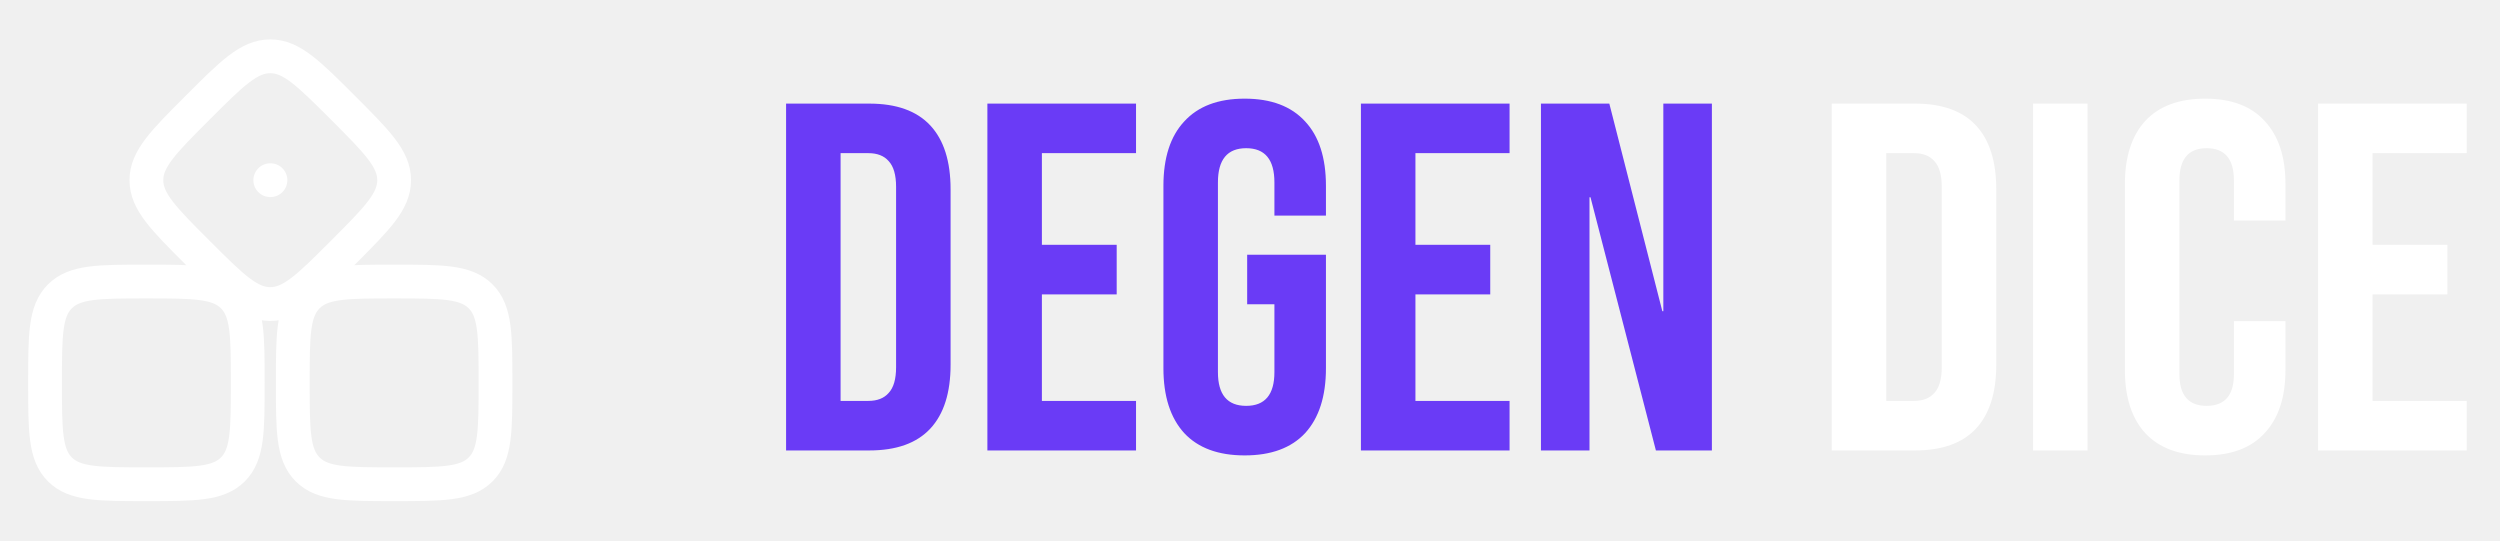
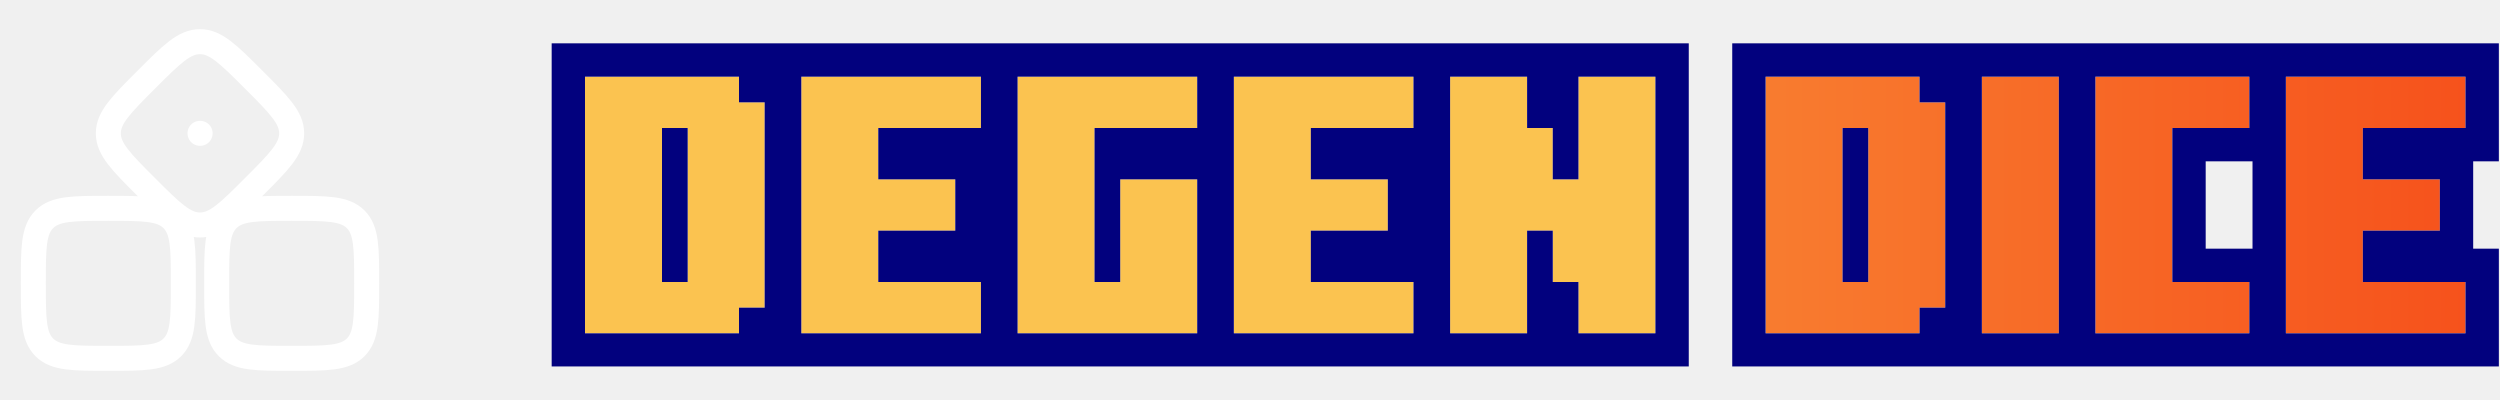
- <svg xmlns="http://www.w3.org/2000/svg" width="111" height="24" viewBox="0 0 111 24" fill="none">
-   <path d="M34.902 4.6H38.598C39.801 4.6 40.703 4.923 41.304 5.568C41.905 6.213 42.206 7.159 42.206 8.406V16.194C42.206 17.441 41.905 18.387 41.304 19.032C40.703 19.677 39.801 20 38.598 20H34.902V4.6ZM38.554 17.8C38.95 17.8 39.251 17.683 39.456 17.448C39.676 17.213 39.786 16.832 39.786 16.304V8.296C39.786 7.768 39.676 7.387 39.456 7.152C39.251 6.917 38.95 6.8 38.554 6.8H37.322V17.8H38.554ZM43.84 4.6H50.44V6.8H46.26V10.87H49.581V13.07H46.26V17.8H50.44V20H43.84V4.6ZM55.264 20.22C54.09 20.22 53.196 19.89 52.58 19.23C51.964 18.555 51.656 17.595 51.656 16.348V8.252C51.656 7.005 51.964 6.052 52.58 5.392C53.196 4.717 54.09 4.38 55.264 4.38C56.437 4.38 57.332 4.717 57.948 5.392C58.564 6.052 58.872 7.005 58.872 8.252V9.572H56.584V8.098C56.584 7.086 56.166 6.58 55.33 6.58C54.494 6.58 54.076 7.086 54.076 8.098V16.524C54.076 17.521 54.494 18.02 55.33 18.02C56.166 18.02 56.584 17.521 56.584 16.524V13.51H55.374V11.31H58.872V16.348C58.872 17.595 58.564 18.555 57.948 19.23C57.332 19.89 56.437 20.22 55.264 20.22ZM60.425 4.6H67.025V6.8H62.845V10.87H66.167V13.07H62.845V17.8H67.025V20H60.425V4.6ZM68.418 4.6H71.454L73.808 13.818H73.852V4.6H76.008V20H73.522L70.618 8.758H70.574V20H68.418V4.6Z" fill="#6A3BF6" />
-   <path d="M81.33 4.6H85.026C86.228 4.6 87.13 4.923 87.732 5.568C88.333 6.213 88.634 7.159 88.634 8.406V16.194C88.634 17.441 88.333 18.387 87.732 19.032C87.13 19.677 86.228 20 85.026 20H81.33V4.6ZM84.982 17.8C85.378 17.8 85.678 17.683 85.884 17.448C86.104 17.213 86.214 16.832 86.214 16.304V8.296C86.214 7.768 86.104 7.387 85.884 7.152C85.678 6.917 85.378 6.8 84.982 6.8H83.75V17.8H84.982ZM90.267 4.6H92.687V20H90.267V4.6ZM97.91 20.22C96.751 20.22 95.864 19.89 95.248 19.23C94.646 18.57 94.346 17.639 94.346 16.436V8.164C94.346 6.961 94.646 6.03 95.248 5.37C95.864 4.71 96.751 4.38 97.91 4.38C99.068 4.38 99.948 4.71 100.55 5.37C101.166 6.03 101.474 6.961 101.474 8.164V9.792H99.186V8.01C99.186 7.057 98.782 6.58 97.976 6.58C97.169 6.58 96.766 7.057 96.766 8.01V16.612C96.766 17.551 97.169 18.02 97.976 18.02C98.782 18.02 99.186 17.551 99.186 16.612V14.258H101.474V16.436C101.474 17.639 101.166 18.57 100.55 19.23C99.948 19.89 99.068 20.22 97.91 20.22ZM102.922 4.6H109.522V6.8H105.342V10.87H108.664V13.07H105.342V17.8H109.522V20H102.922V4.6Z" fill="white" />
+ <svg xmlns="http://www.w3.org/2000/svg" width="150" height="24" viewBox="0 0 150 24" fill="none">
+   <mask id="path-1-outside-1_11_501" maskUnits="userSpaceOnUse" x="33" y="2" width="117" height="20" fill="black">
+     <rect fill="white" x="33" y="2" width="117" height="20" />
+     <path d="M35.1 20V4.6H44.34V6.14H45.88V18.46H44.34V20H35.1ZM41.26 16.92V7.68H39.72V16.92H41.26ZM52.697 13.84V16.92H58.857V20H48.077V4.6H58.857V7.68H52.697V10.76H57.317V13.84H52.697ZM67.213 16.92V10.76H71.833V20H61.053V4.6H71.833V7.68H65.673V16.92H67.213ZM78.65 13.84V16.92H84.81V20H74.03V4.6H84.81V7.68H78.65V10.76H83.27V13.84H78.65ZM91.626 13.84V20H87.006V4.6H91.626V7.68H93.166V10.76H94.706V4.6H99.326V20H94.706V16.92H93.166V13.84H91.626Z" />
+     <path d="M105.934 20V4.6H115.174V6.14H116.714V18.46H115.174V20H105.934ZM112.094 16.92V7.68H110.554V16.92H112.094ZM118.911 20V4.6H123.531V20H118.911ZM134.961 16.92V20H125.721V4.6H134.961V7.68H130.341V16.92H134.961ZM141.771 13.84V16.92H147.931V20H137.151V4.6H147.931V7.68H141.771V10.76H146.391V13.84H141.771Z" />
+   </mask>
+   <path d="M35.1 20V4.6H44.34V6.14H45.88V18.46H44.34V20H35.1ZM41.26 16.92V7.68H39.72V16.92H41.26ZM52.697 13.84V16.92H58.857V20H48.077V4.6H58.857V7.68H52.697V10.76H57.317V13.84H52.697ZM67.213 16.92V10.76H71.833V20H61.053V4.6H71.833V7.68H65.673V16.92H67.213ZM78.65 13.84V16.92H84.81V20H74.03V4.6H84.81V7.68H78.65V10.76H83.27V13.84H78.65ZM91.626 13.84V20H87.006V4.6H91.626V7.68H93.166V10.76H94.706V4.6H99.326V20H94.706V16.92H93.166V13.84H91.626Z" fill="#FBC350" />
+   <path d="M105.934 20V4.6H115.174V6.14H116.714V18.46H115.174V20H105.934ZM112.094 16.92V7.68H110.554V16.92H112.094ZM118.911 20V4.6H123.531V20H118.911ZM134.961 16.92V20H125.721V4.6H134.961V7.68H130.341V16.92H134.961ZM141.771 13.84V16.92H147.931V20H137.151V4.6H147.931V7.68H141.771V10.76H146.391V13.84H141.771Z" fill="url(#paint0_linear_11_501)" />
+   <path d="M35.1 20H33.1V22H35.1V20ZM35.1 4.6V2.6H33.1V4.6H35.1ZM44.34 4.6H46.34V2.6H44.34V4.6ZM44.34 6.14H42.34V8.14H44.34V6.14ZM45.88 6.14H47.88V4.14H45.88V6.14ZM45.88 18.46V20.46H47.88V18.46H45.88ZM44.34 18.46V16.46H42.34V18.46H44.34ZM44.34 20V22H46.34V20H44.34ZM41.26 16.92V18.92H43.26V16.92H41.26ZM41.26 7.68H43.26V5.68H41.26V7.68ZM39.72 7.68V5.68H37.72V7.68H39.72ZM39.72 16.92H37.72V18.92H39.72V16.92ZM37.1 20V4.6H33.1V20H37.1ZM35.1 6.6H44.34V2.6H35.1V6.6ZM42.34 4.6V6.14H46.34V4.6H42.34ZM44.34 8.14H45.88V4.14H44.34V8.14ZM43.88 6.14V18.46H47.88V6.14H43.88ZM45.88 16.46H44.34V20.46H45.88V16.46ZM42.34 18.46V20H46.34V18.46H42.34ZM44.34 18H35.1V22H44.34V18ZM43.26 16.92V7.68H39.26V16.92H43.26ZM41.26 5.68H39.72V9.68H41.26V5.68ZM37.72 7.68V16.92H41.72V7.68H37.72ZM39.72 18.92H41.26V14.92H39.72V18.92ZM52.697 13.84V11.84H50.697V13.84H52.697ZM52.697 16.92H50.697V18.92H52.697V16.92ZM58.857 16.92H60.857V14.92H58.857V16.92ZM58.857 20V22H60.857V20H58.857ZM48.077 20H46.077V22H48.077V20ZM48.077 4.6V2.6H46.077V4.6H48.077ZM58.857 4.6H60.857V2.6H58.857V4.6ZM58.857 7.68V9.68H60.857V7.68H58.857ZM52.697 7.68V5.68H50.697V7.68H52.697ZM52.697 10.76H50.697V12.76H52.697V10.76ZM57.317 10.76H59.317V8.76H57.317V10.76ZM57.317 13.84V15.84H59.317V13.84H57.317ZM50.697 13.84V16.92H54.697V13.84H50.697ZM52.697 18.92H58.857V14.92H52.697V18.92ZM56.857 16.92V20H60.857V16.92H56.857ZM58.857 18H48.077V22H58.857V18ZM50.077 20V4.6H46.077V20H50.077ZM48.077 6.6H58.857V2.6H48.077V6.6ZM56.857 4.6V7.68H60.857V4.6H56.857ZM58.857 5.68H52.697V9.68H58.857V5.68ZM50.697 7.68V10.76H54.697V7.68H50.697ZM52.697 12.76H57.317V8.76H52.697V12.76ZM55.317 10.76V13.84H59.317V10.76H55.317ZM57.317 11.84H52.697V15.84H57.317V11.84ZM67.213 16.92V18.92H69.213V16.92H67.213ZM67.213 10.76V8.76H65.213V10.76H67.213ZM71.833 10.76H73.833V8.76H71.833V10.76ZM71.833 20V22H73.833V20H71.833ZM61.053 20H59.053V22H61.053V20ZM61.053 4.6V2.6H59.053V4.6H61.053ZM71.833 4.6H73.833V2.6H71.833V4.6ZM71.833 7.68V9.68H73.833V7.68H71.833ZM65.673 7.68V5.68H63.673V7.68H65.673ZM65.673 16.92H63.673V18.92H65.673V16.92ZM69.213 16.92V10.76H65.213V16.92H69.213ZM67.213 12.76H71.833V8.76H67.213V12.76ZM69.833 10.76V20H73.833V10.76H69.833ZM71.833 18H61.053V22H71.833V18ZM63.053 20V4.6H59.053V20H63.053ZM61.053 6.6H71.833V2.6H61.053V6.6ZM69.833 4.6V7.68H73.833V4.6H69.833ZM71.833 5.68H65.673V9.68H71.833V5.68ZM63.673 7.68V16.92H67.673V7.68H63.673ZM65.673 18.92H67.213V14.92H65.673V18.92ZM78.65 13.84V11.84H76.65V13.84H78.65ZM78.65 16.92H76.65V18.92H78.65V16.92ZM84.81 16.92H86.81V14.92H84.81V16.92ZM84.81 20V22H86.81V20H84.81ZM74.03 20H72.03V22H74.03V20ZM74.03 4.6V2.6H72.03V4.6H74.03ZM84.81 4.6H86.81V2.6H84.81V4.6ZM84.81 7.68V9.68H86.81V7.68H84.81ZM78.65 7.68V5.68H76.65V7.68H78.65ZM78.65 10.76H76.65V12.76H78.65V10.76ZM83.27 10.76H85.27V8.76H83.27V10.76ZM83.27 13.84V15.84H85.27V13.84H83.27ZM76.65 13.84V16.92H80.65V13.84H76.65ZM78.65 18.92H84.81V14.92H78.65V18.92ZM82.81 16.92V20H86.81V16.92H82.81ZM84.81 18H74.03V22H84.81V18ZM76.03 20V4.6H72.03V20H76.03ZM74.03 6.6H84.81V2.6H74.03V6.6ZM82.81 4.6V7.68H86.81V4.6H82.81ZM84.81 5.68H78.65V9.68H84.81V5.68ZM76.65 7.68V10.76H80.65V7.68H76.65ZM78.65 12.76H83.27V8.76H78.65V12.76ZM81.27 10.76V13.84H85.27V10.76H81.27ZM83.27 11.84H78.65V15.84H83.27V11.84ZM91.626 13.84V11.84H89.626V13.84H91.626ZM91.626 20V22H93.626V20H91.626ZM87.006 20H85.006V22H87.006V20ZM87.006 4.6V2.6H85.006V4.6H87.006ZM91.626 4.6H93.626V2.6H91.626V4.6ZM91.626 7.68H89.626V9.68H91.626V7.68ZM93.166 7.68H95.166V5.68H93.166V7.68ZM93.166 10.76H91.166V12.76H93.166V10.76ZM94.706 10.76V12.76H96.706V10.76H94.706ZM94.706 4.6V2.6H92.706V4.6H94.706ZM99.326 4.6H101.326V2.6H99.326V4.6ZM99.326 20V22H101.326V20H99.326ZM94.706 20H92.706V22H94.706V20ZM94.706 16.92H96.706V14.92H94.706V16.92ZM93.166 16.92H91.166V18.92H93.166V16.92ZM93.166 13.84H95.166V11.84H93.166V13.84ZM89.626 13.84V20H93.626V13.84H89.626ZM91.626 18H87.006V22H91.626V18ZM89.006 20V4.6H85.006V20H89.006ZM87.006 6.6H91.626V2.6H87.006V6.6ZM89.626 4.6V7.68H93.626V4.6H89.626ZM91.626 9.68H93.166V5.68H91.626V9.68ZM91.166 7.68V10.76H95.166V7.68H91.166ZM93.166 12.76H94.706V8.76H93.166V12.76ZM96.706 10.76V4.6H92.706V10.76H96.706ZM94.706 6.6H99.326V2.6H94.706V6.6ZM97.326 4.6V20H101.326V4.6H97.326ZM99.326 18H94.706V22H99.326V18ZM96.706 20V16.92H92.706V20H96.706ZM94.706 14.92H93.166V18.92H94.706V14.92ZM95.166 16.92V13.84H91.166V16.92H95.166ZM93.166 11.84H91.626V15.84H93.166V11.84ZM105.934 20H103.934V22H105.934V20ZM105.934 4.6V2.6H103.934V4.6H105.934ZM115.174 4.6H117.174V2.6H115.174V4.6ZM115.174 6.14H113.174V8.14H115.174V6.14ZM116.714 6.14H118.714V4.14H116.714V6.14ZM116.714 18.46V20.46H118.714V18.46H116.714ZM115.174 18.46V16.46H113.174V18.46H115.174ZM115.174 20V22H117.174V20H115.174ZM112.094 16.92V18.92H114.094V16.92H112.094ZM112.094 7.68H114.094V5.68H112.094V7.68ZM110.554 7.68V5.68H108.554V7.68H110.554ZM110.554 16.92H108.554V18.92H110.554V16.92ZM107.934 20V4.6H103.934V20H107.934ZM105.934 6.6H115.174V2.6H105.934V6.6ZM113.174 4.6V6.14H117.174V4.6H113.174ZM115.174 8.14H116.714V4.14H115.174V8.14ZM114.714 6.14V18.46H118.714V6.14H114.714ZM116.714 16.46H115.174V20.46H116.714V16.46ZM113.174 18.46V20H117.174V18.46H113.174ZM115.174 18H105.934V22H115.174V18ZM114.094 16.92V7.68H110.094V16.92H114.094ZM112.094 5.68H110.554V9.68H112.094V5.68ZM108.554 7.68V16.92H112.554V7.68H108.554ZM110.554 18.92H112.094V14.92H110.554V18.92ZM118.911 20H116.911V22H118.911V20ZM118.911 4.6V2.6H116.911V4.6H118.911ZM123.531 4.6H125.531V2.6H123.531V4.6ZM123.531 20V22H125.531V20H123.531ZM120.911 20V4.6H116.911V20H120.911ZM118.911 6.6H123.531V2.6H118.911V6.6ZM121.531 4.6V20H125.531V4.6H121.531ZM123.531 18H118.911V22H123.531V18ZM134.961 16.92H136.961V14.92H134.961V16.92ZM134.961 20V22H136.961V20H134.961ZM125.721 20H123.721V22H125.721V20ZM125.721 4.6V2.6H123.721V4.6H125.721ZM134.961 4.6H136.961V2.6H134.961V4.6ZM134.961 7.68V9.68H136.961V7.68H134.961ZM130.341 7.68V5.68H128.341V7.68H130.341ZM130.341 16.92H128.341V18.92H130.341V16.92ZM132.961 16.92V20H136.961V16.92H132.961ZM134.961 18H125.721V22H134.961V18ZM127.721 20V4.6H123.721V20H127.721ZM125.721 6.6H134.961V2.6H125.721V6.6ZM132.961 4.6V7.68H136.961V4.6H132.961ZM134.961 5.68H130.341V9.68H134.961V5.68ZM128.341 7.68V16.92H132.341V7.68H128.341ZM130.341 18.92H134.961V14.92H130.341V18.92ZM141.771 13.84V11.84H139.771V13.84H141.771ZM141.771 16.92H139.771V18.92H141.771V16.92ZM147.931 16.92H149.931V14.92H147.931V16.92ZM147.931 20V22H149.931V20H147.931ZM137.151 20H135.151V22H137.151V20ZM137.151 4.6V2.6H135.151V4.6H137.151ZM147.931 4.6H149.931V2.6H147.931V4.6ZM147.931 7.68V9.68H149.931V7.68H147.931ZM141.771 7.68V5.68H139.771V7.68H141.771ZM141.771 10.76H139.771V12.76H141.771V10.76ZM146.391 10.76H148.391V8.76H146.391V10.76ZM146.391 13.84V15.84H148.391V13.84H146.391ZM139.771 13.84V16.92H143.771V13.84H139.771ZM141.771 18.92H147.931V14.92H141.771V18.92ZM145.931 16.92V20H149.931V16.92H145.931ZM147.931 18H137.151V22H147.931V18ZM139.151 20V4.6H135.151V20H139.151ZM137.151 6.6H147.931V2.6H137.151V6.6ZM145.931 4.6V7.68H149.931V4.6H145.931ZM147.931 5.68H141.771V9.68H147.931V5.68ZM139.771 7.68V10.76H143.771V7.68H139.771ZM141.771 12.76H146.391V8.76H141.771V12.76ZM144.391 10.76V13.84H148.391V10.76H144.391ZM146.391 11.84H141.771V15.84H146.391V11.84Z" fill="#02017E" mask="url(#path-1-outside-1_11_501)" />
  <path d="M12.008 8H12M10.341 13.159C9.682 12.5 8.621 12.5 6.5 12.5C4.379 12.5 3.318 12.5 2.659 13.159C2 13.818 2 14.879 2 17C2 19.121 2 20.182 2.659 20.841C3.318 21.5 4.379 21.5 6.5 21.5C8.621 21.5 9.682 21.5 10.341 20.841C11 20.182 11 19.121 11 17C11 14.879 11 13.818 10.341 13.159ZM15.222 4.778C16.74 6.297 17.5 7.056 17.5 8C17.5 8.944 16.74 9.703 15.222 11.222C13.704 12.741 12.944 13.5 12 13.5C11.056 13.5 10.297 12.74 8.778 11.222C7.259 9.704 6.5 8.944 6.5 8C6.5 7.056 7.26 6.297 8.778 4.778C10.296 3.259 11.056 2.5 12 2.5C12.944 2.5 13.703 3.26 15.222 4.778ZM21.341 13.159C20.682 12.5 19.621 12.5 17.5 12.5C15.379 12.5 14.318 12.5 13.659 13.159C13 13.818 13 14.879 13 17C13 19.121 13 20.182 13.659 20.841C14.318 21.5 15.379 21.5 17.5 21.5C19.621 21.5 20.682 21.5 21.341 20.841C22 20.182 22 19.121 22 17C22 14.879 22 13.818 21.341 13.159Z" stroke="white" stroke-width="1.5" stroke-linecap="round" stroke-linejoin="round" />
+   <defs>
+     <linearGradient id="paint0_linear_11_501" x1="34" y1="12.5" x2="150" y2="12.5" gradientUnits="userSpaceOnUse">
+       <stop stop-color="#FBC350" />
+       <stop offset="1" stop-color="#F6501B" />
+     </linearGradient>
+   </defs>
</svg>
